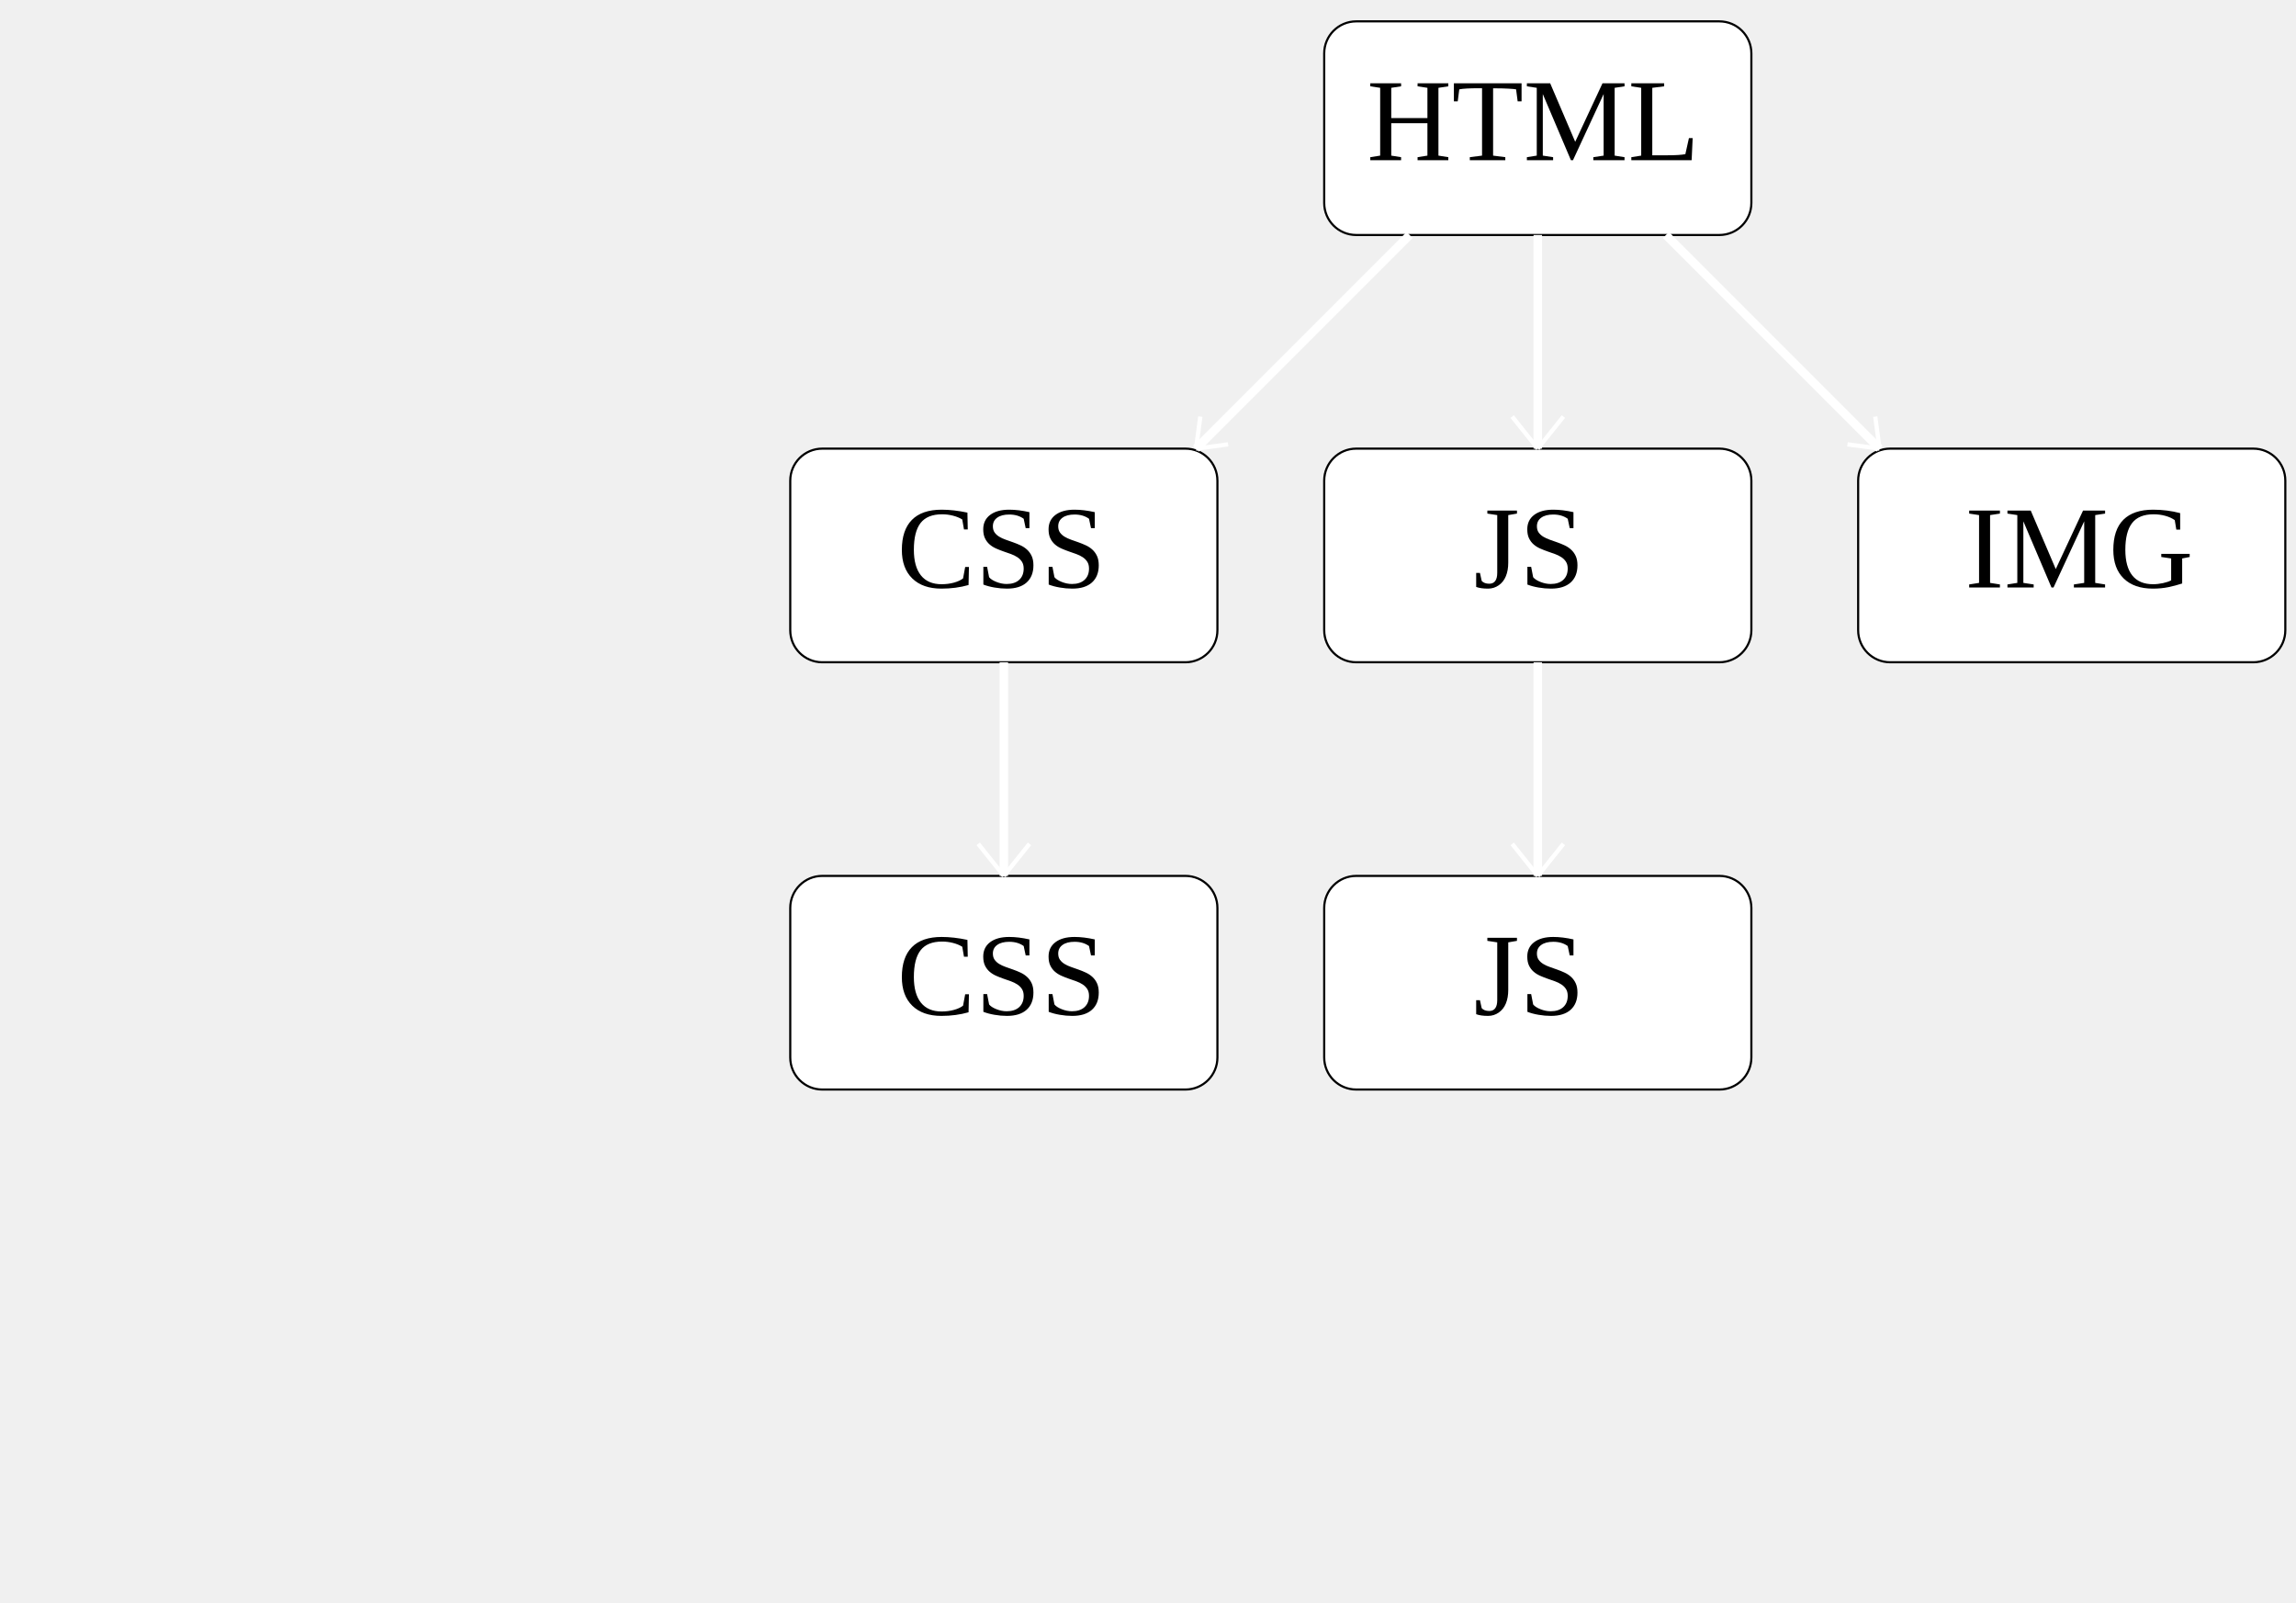
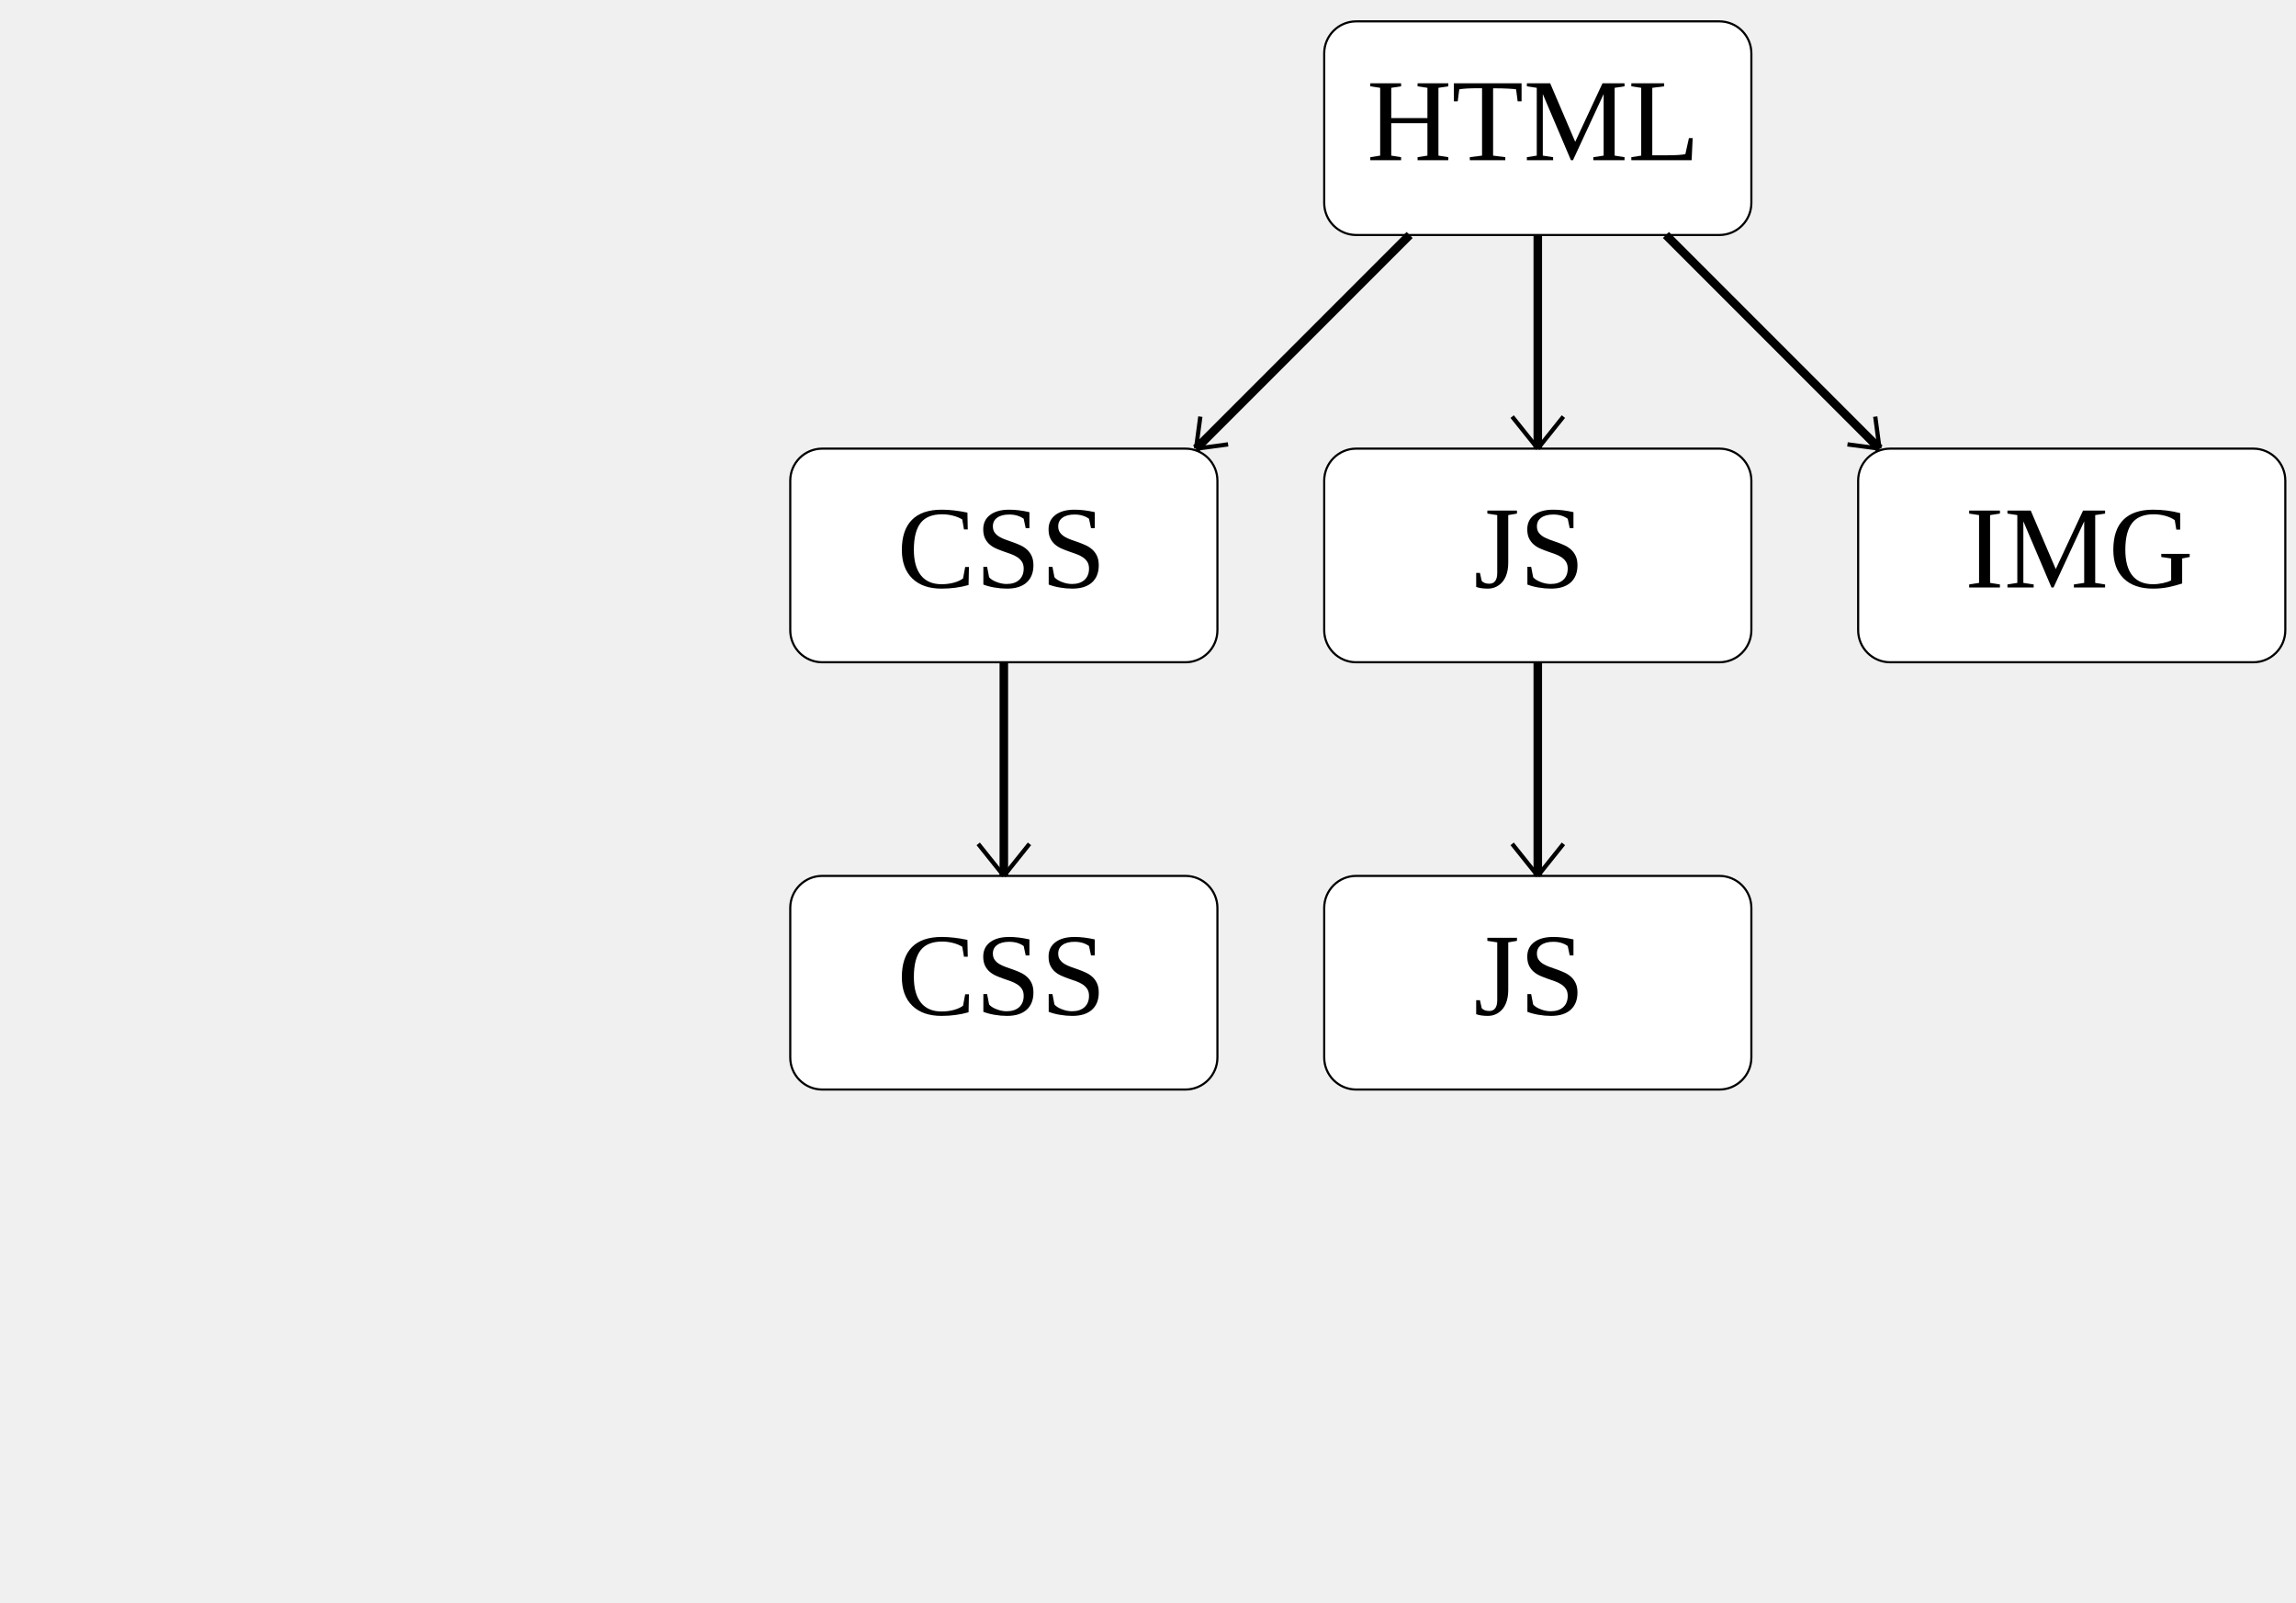
<svg xmlns="http://www.w3.org/2000/svg" xmlns:xlink="http://www.w3.org/1999/xlink" class="diagram" width="860" height="600" viewBox="0 0 860 600">
  <g transform="scale(0.8), translate(300, 0)">
    <g>
      <rect id="box" x="320" y="10" width="200" height="100" rx="15" ry="15" stroke="black" style="fill: white; border: 4px solid black;" />
      <text x="340" y="75" font-size="55">HTML</text>
    </g>
    <g id="css" transform="translate(-250, 200)">
      <use xlink:href="#box" />
      <text x="340" y="75" font-size="55" transform="translate(30, 0)">CSS</text>
    </g>
    <g id="js" transform="translate(0, 200)">
      <use xlink:href="#box" />
      <text x="340" y="75" font-size="55" transform="translate(50, 0)">JS</text>
    </g>
    <g id="img" transform="translate(250, 200)">
      <use xlink:href="#box" />
      <text x="340" y="75" font-size="55" transform="translate(30, 0)">IMG</text>
    </g>
    <defs>
-       <g id="rightarrow" stroke="#fff" stroke-width="4">
+       <g id="rightarrow" stroke="#000" stroke-width="4">
        <line x1="0" y1="0" x2="100" y2="100" />
        <g stroke-width="2">
          <line x1="98" y1="85" x2="100" y2="100" />
          <line x1="85" y1="98" x2="100" y2="100" />
        </g>
      </g>
-       <g id="leftarrow" stroke="#fff" stroke-width="4">
+       <g id="leftarrow" stroke="#000" stroke-width="4">
        <line x1="0" y1="100" x2="100" y2="0" />
        <g stroke-width="2">
          <line x1="2" y1="85" x2="0" y2="100" />
          <line x1="15" y1="98" x2="0" y2="100" />
        </g>
      </g>
-       <g id="straightarrow" stroke="#fff" stroke-width="4">
+       <g id="straightarrow" stroke="#000" stroke-width="4">
        <line x1="0" y1="0" x2="0" y2="100" />
        <g stroke-width="2">
          <line x1="12" y1="85" x2="0" y2="100" />
          <line x1="-12" y1="85" x2="0" y2="100" />
        </g>
      </g>
    </defs>
    <use xlink:href="#rightarrow" transform="translate(480, 110)" />
    <use xlink:href="#leftarrow" transform="translate(260, 110)" />
    <use xlink:href="#straightarrow" transform="translate(420, 110)" />
    <use xlink:href="#css" transform="translate(0, 200)" />
    <use xlink:href="#js" transform="translate(0, 200)" />
    <use xlink:href="#straightarrow" transform="translate(170, 310)" />
    <use xlink:href="#straightarrow" transform="translate(420, 310)" />
  </g>
</svg>
